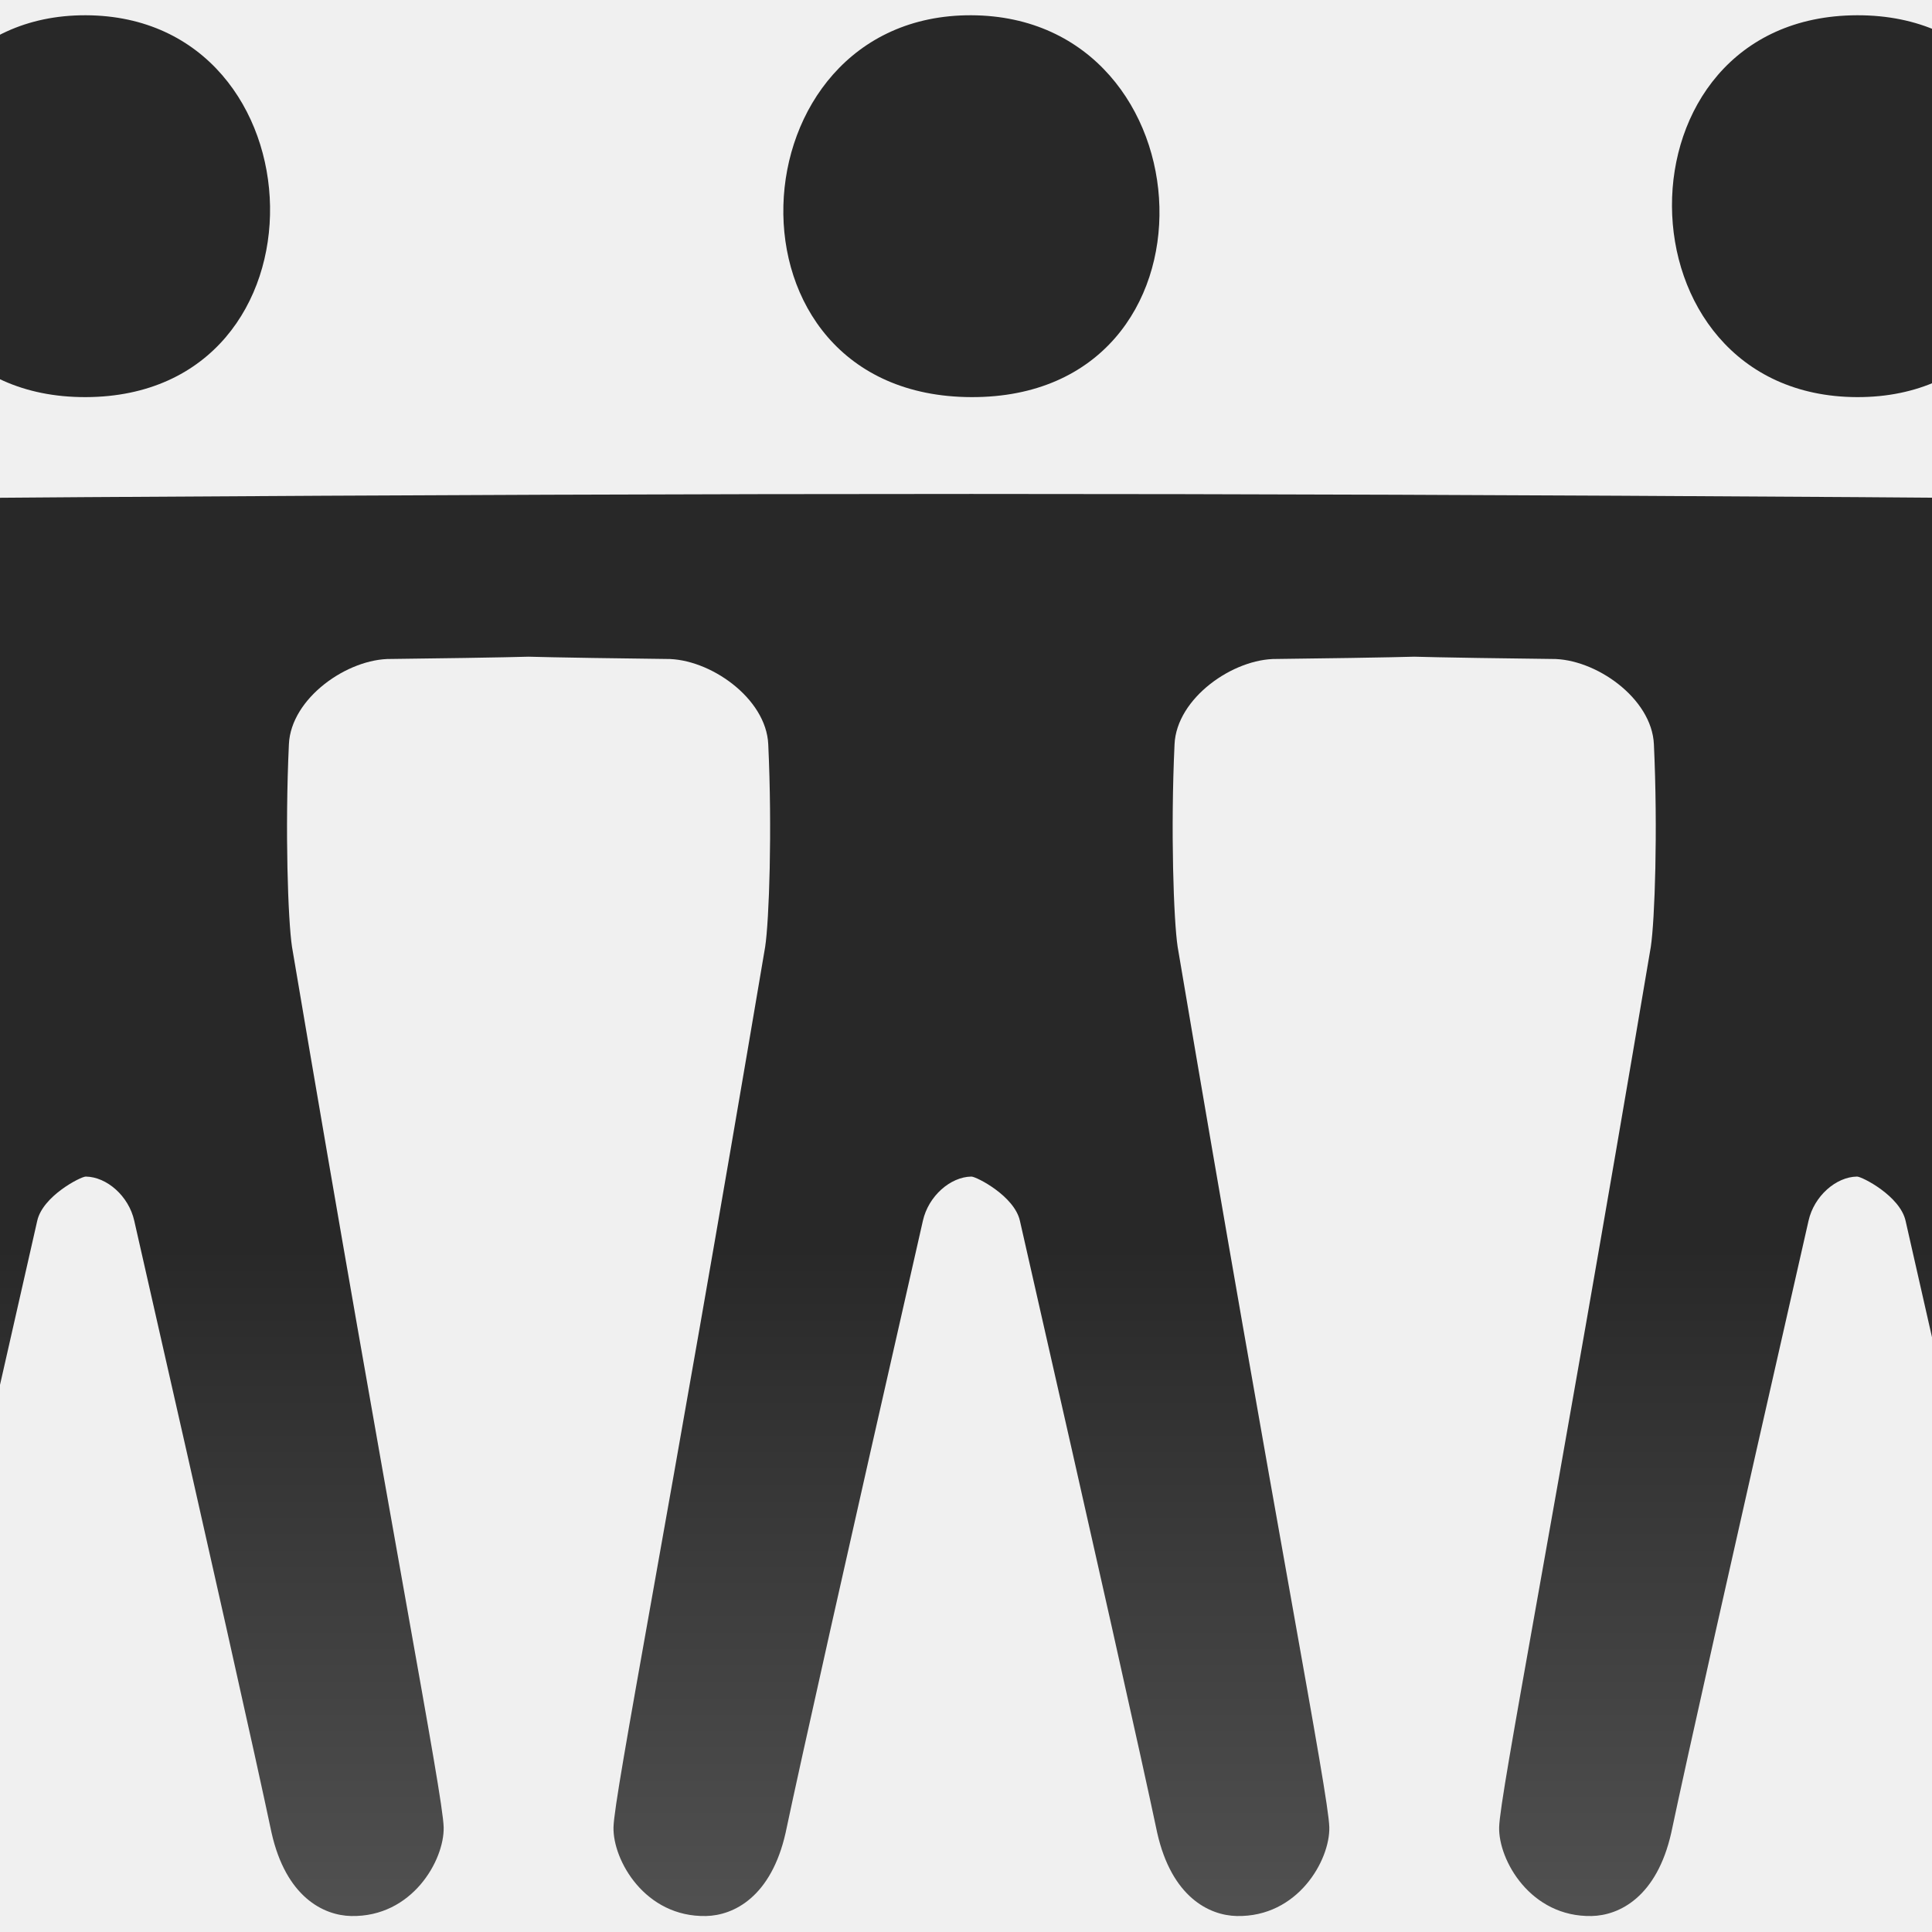
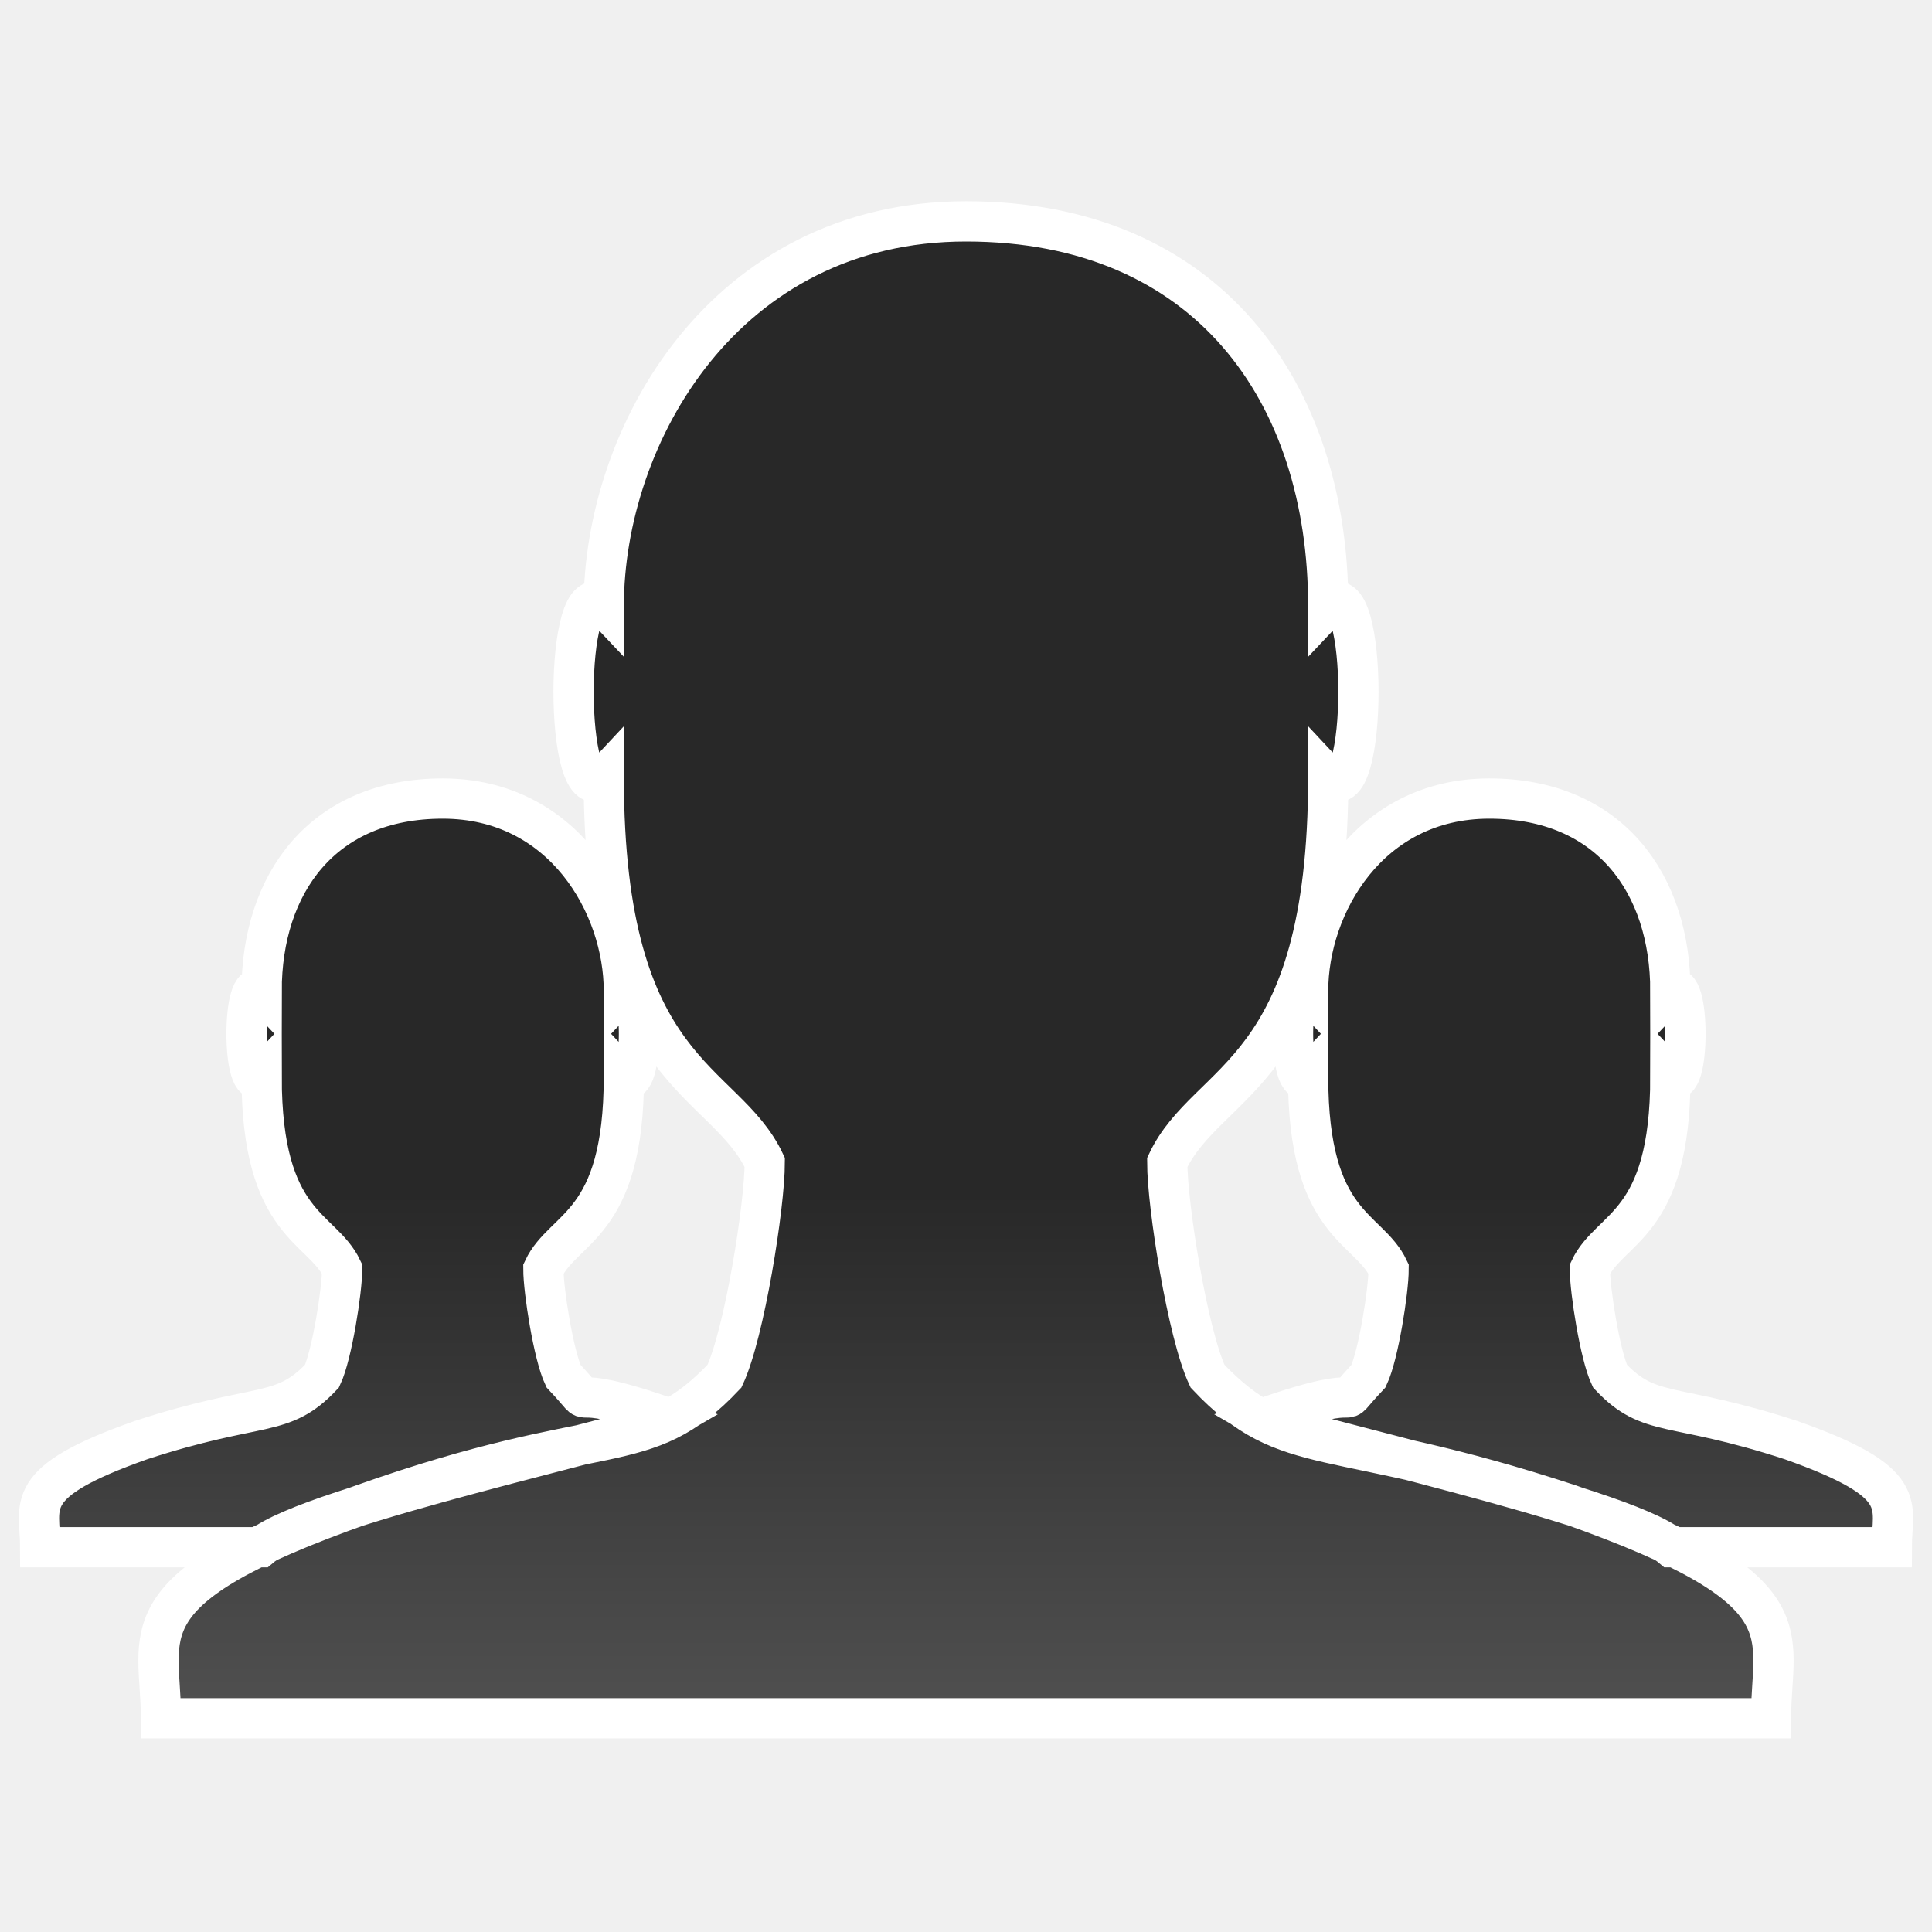
- <svg xmlns="http://www.w3.org/2000/svg" width="14.222in" height="14.222in" viewBox="0 0 1024 1024">
+ <svg xmlns="http://www.w3.org/2000/svg" viewBox="0 0 48 48">
  <defs>
    <linearGradient id="iconfill" x1="0%" x2="0%" y1="0%" y2="100%">
      <stop offset="0%" style="stop-color:rgb(40,40,40); stop-opacity:1" />
      <stop offset="65%" style="stop-color:rgb(40,40,40); stop-opacity:1" />
      <stop offset="100%" style="stop-color:rgb(80,80,80); stop-opacity:1" />
    </linearGradient>
  </defs>
-   <path id="men" fill="url(#iconfill)" d="M 19.73,647.07            C -21.92,830.19 -44.57,931.38 -53.01,971.36              -60.65,1005.37 -80.48,1015.23 -95.21,1015.53              -127.56,1016.19 -144.64,985.93 -144.24,968.48              -143.84,951.04 -116.14,811.35 -63.86,501.86              -61.74,487.85 -60.09,440.03 -62.22,394.51              -63.28,370.00 -93.38,348.94 -116.47,349.26              -248.59,347.66 -222.86,346.05 -272.26,344.76              -321.66,343.48 -317.86,265.41 -272.26,265.09              -226.66,264.77 -158.98,265.14 45.45,263.49              394.15,261.24 635.58,261.24 984.27,263.49              1188.71,265.14 1256.39,264.77 1301.99,265.09              1347.59,265.41 1351.38,343.48 1301.99,344.76              1252.59,346.05 1278.31,347.66 1146.20,349.26              1123.11,348.94 1093.01,370.00 1091.94,394.51              1089.82,440.03 1091.47,487.85 1093.59,501.86              1145.87,811.35 1173.57,951.04 1173.97,968.48              1174.37,985.93 1157.29,1016.19 1124.94,1015.53              1110.21,1015.23 1090.37,1005.37 1082.74,971.36              1074.30,931.38 1051.65,830.19 1010.00,647.07              1007.07,633.89 986.90,623.61 984.27,623.61              973.19,623.74 961.48,633.89 958.55,647.07              916.90,830.19 894.25,931.38 885.81,971.36              878.17,1005.37 858.34,1015.23 843.61,1015.53              811.26,1016.19 794.18,985.93 794.58,968.48              794.98,951.04 822.68,811.35 874.96,501.86              877.08,487.85 878.73,440.03 876.60,394.51              875.54,370.00 845.44,348.94 822.35,349.26              690.24,347.66 808.90,347.66 676.79,349.26              653.70,348.94 623.60,370.00 622.53,394.51              620.41,440.03 622.05,487.85 624.18,501.86              676.46,811.35 704.16,951.04 704.56,968.48              704.96,985.93 687.88,1016.19 655.53,1015.53              640.80,1015.23 620.96,1005.37 613.33,971.36              604.89,931.38 582.24,830.19 540.58,647.07              537.66,633.89 517.49,623.61 514.86,623.61              503.78,623.74 492.07,633.89 489.14,647.07              447.49,830.19 424.84,931.38 416.40,971.36              408.76,1005.37 388.93,1015.23 374.20,1015.53              341.85,1016.19 324.77,985.93 325.17,968.48              325.57,951.04 353.27,811.35 405.55,501.86              407.67,487.85 409.32,440.03 407.19,394.51              406.13,370.00 376.03,348.94 352.94,349.26              220.82,347.66 339.49,347.66 207.38,349.26              184.29,348.94 154.19,370.00 153.12,394.51              151.00,440.03 152.64,487.85 154.77,501.86              207.05,811.35 234.74,951.04 235.15,968.48              235.55,985.93 218.47,1016.19 186.12,1015.53              171.39,1015.23 151.55,1005.37 143.92,971.36              135.48,931.38 112.83,830.19 71.17,647.07              68.25,633.89 56.54,623.74 45.45,623.61              42.82,623.61 22.66,633.89 19.73,647.07 Z            M 45.45,8.09            C -81.49,7.70 -88.08,210.88 45.45,210.48              178.99,210.08 172.39,8.48 45.45,8.09 Z            M 984.27,263.49M 984.27,8.09            C 852.55,8.48 854.43,210.08 984.27,210.48              1114.12,210.88 1116.00,7.70 984.27,8.09 Z            M 514.86,8.09            C 387.18,7.54 376.82,210.08 514.86,210.48              652.91,210.88 642.55,8.64 514.86,8.09 Z" />
+   <path id="men" stroke="white" stroke-width="1" fill="url(#iconfill)" d="M 1.00,38.44            C 1.00,38.44 6.47,38.44 6.47,38.44              7.73,37.38 16.00,35.63 16.65,35.25              13.65,34.19 15.00,35.25 14.00,34.19              13.75,33.66 13.50,32.06 13.50,31.53              14.00,30.47 15.50,30.47 15.50,26.75              16.00,27.28 16.00,24.09 15.50,24.62              15.50,22.50 14.00,19.84 11.00,19.84              8.00,19.84 6.50,21.97 6.50,24.62              6.00,24.09 6.00,27.28 6.50,26.75              6.50,30.47 8.00,30.47 8.50,31.53              8.50,32.06 8.25,33.66 8.00,34.19              7.00,35.25 6.47,34.81 3.50,35.78              0.50,36.84 1.00,37.38 1.00,38.44 Z            M 47.00,38.44            C 47.00,38.44 41.53,38.44 41.53,38.44              40.27,37.38 32.00,35.63 31.35,35.25              34.35,34.19 33.00,35.25 34.00,34.19              34.25,33.66 34.50,32.06 34.50,31.53              34.00,30.47 32.50,30.47 32.50,26.75              32.00,27.28 32.00,24.09 32.50,24.62              32.50,22.50 34.00,19.84 37.00,19.84              40.00,19.84 41.50,21.97 41.50,24.62              42.00,24.09 42.00,27.28 41.50,26.75              41.50,30.47 40.00,30.47 39.50,31.53              39.50,32.06 39.75,33.66 40.00,34.19              41.00,35.25 41.53,34.81 44.50,35.78              47.50,36.84 47.00,37.38 47.00,38.44 Z            M 44.00,42.69            C 44.00,42.69 4.00,42.69 4.00,42.69              4.00,40.56 3.00,39.50 9.00,37.38              15.00,35.25 16.00,36.31 18.00,34.19              18.50,33.12 19.00,29.94 19.00,28.88              18.00,26.75 15.00,26.75 15.00,19.31              14.00,20.38 14.00,14.00 15.00,15.06              15.00,10.81 18.00,5.50 24.00,5.50              30.00,5.50 33.00,9.75 33.00,15.06              34.00,14.00 34.00,20.38 33.00,19.31              33.00,26.75 30.00,26.75 29.00,28.88              29.00,29.94 29.50,33.12 30.00,34.19              32.00,36.31 33.07,35.43 39.00,37.38              45.00,39.50 44.00,40.56 44.00,42.69 Z" />
</svg>
